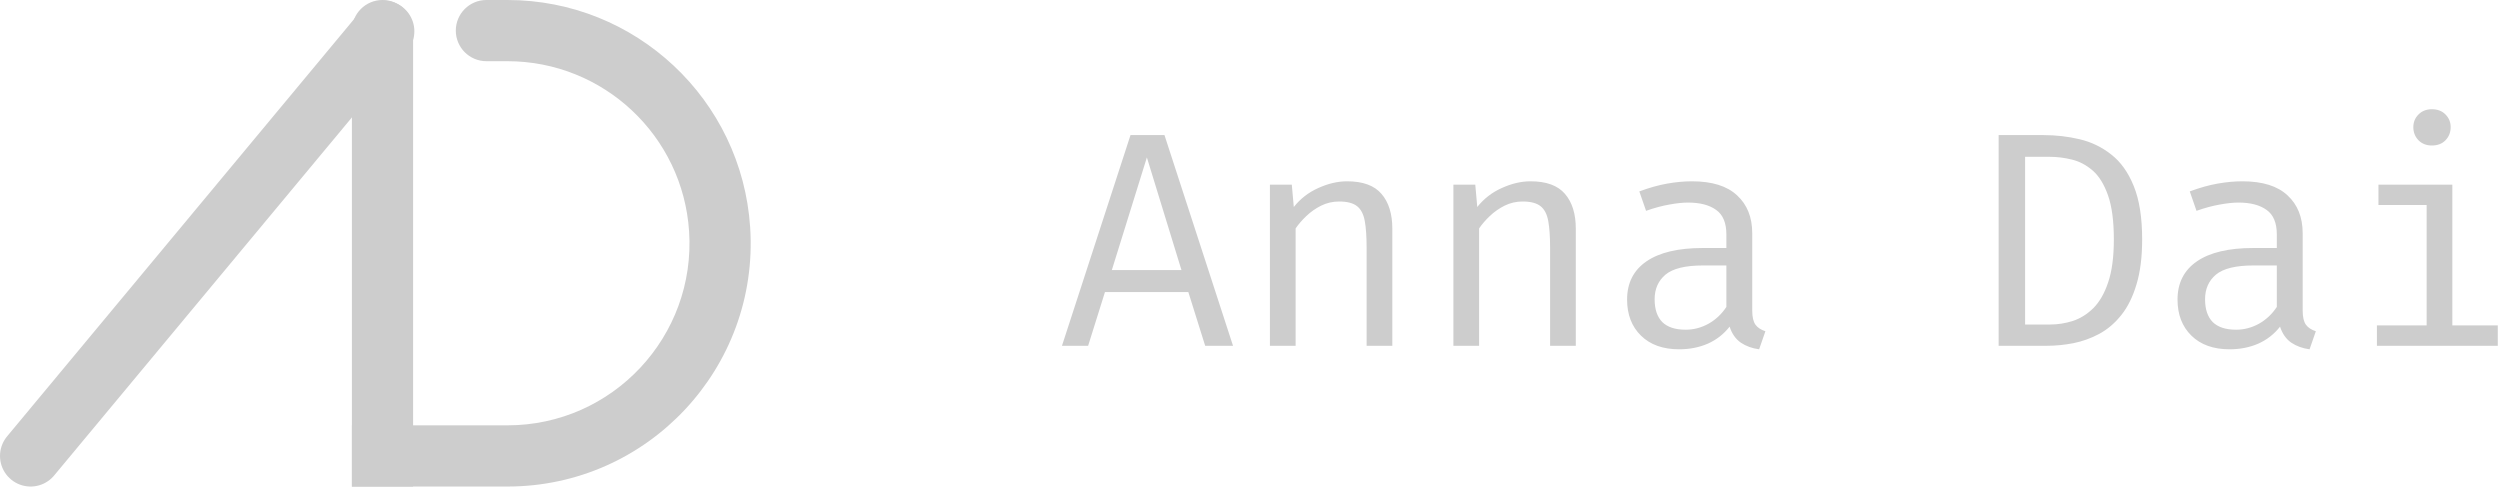
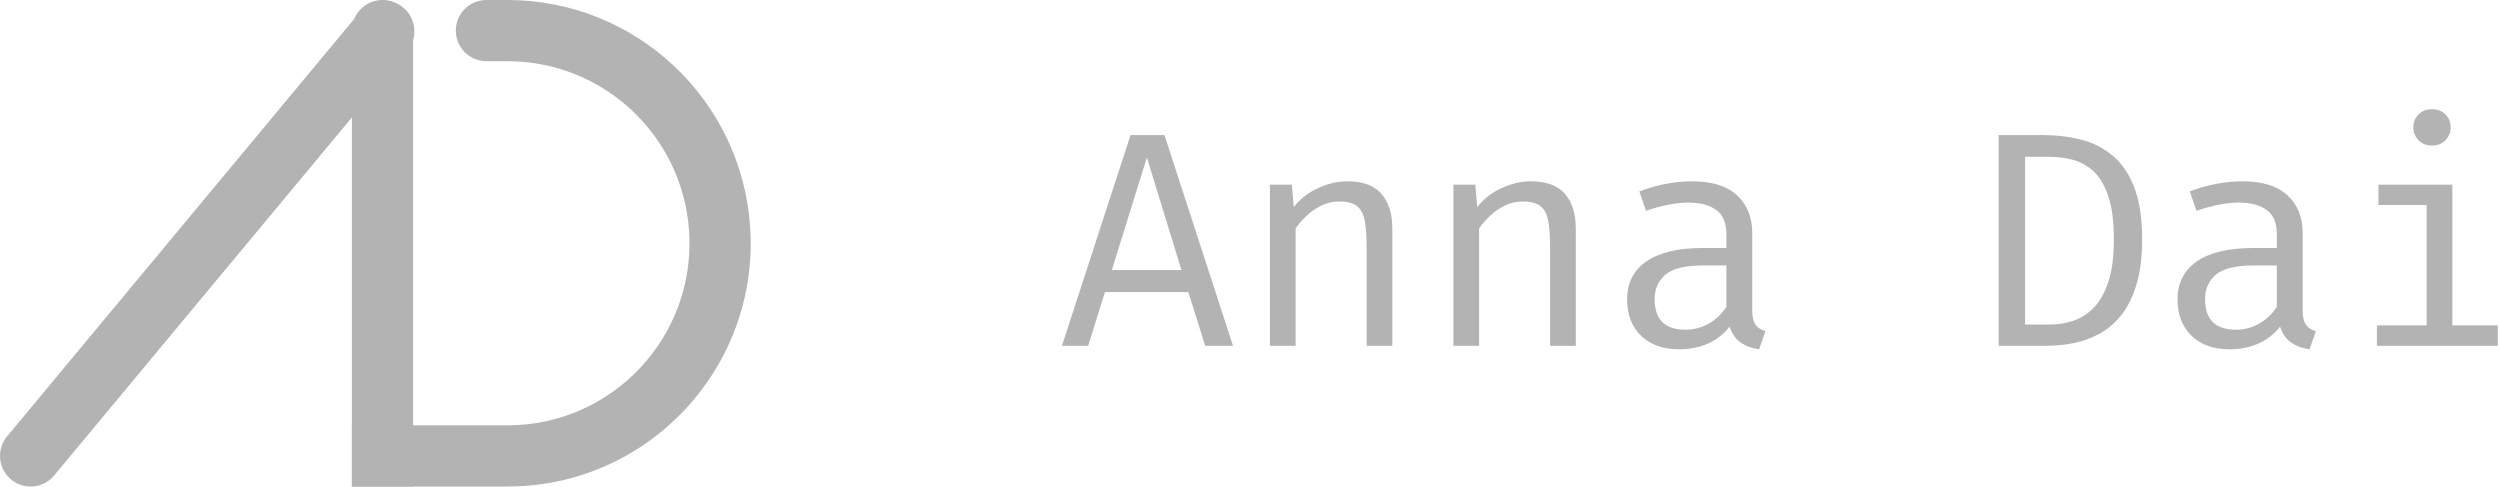
<svg xmlns="http://www.w3.org/2000/svg" width="817" height="159" viewBox="0 0 817 159" fill="none">
-   <path d="M10 149L125.413 10.215" stroke="#CDCDCD" stroke-width="20" stroke-linecap="round" />
-   <path d="M115 149L115 159L135 159L135 149L115 149ZM135 10C135 4.477 130.523 -1.10213e-08 125 0C119.477 1.10213e-08 115 4.477 115 10L135 10ZM135 149L135 10L115 10L115 149L135 149Z" fill="#CDCDCD" />
-   <path d="M125 139H115V159H125V139ZM158.957 0C153.434 0 148.957 4.477 148.957 10C148.957 15.523 153.434 20 158.957 20V0ZM235.178 74.982L245.157 74.332L235.178 74.982ZM125 159H165.825V139H125V159ZM165.825 0H158.957V20H165.825V0ZM245.157 74.332C242.433 32.52 207.725 0 165.825 0V20C197.184 20 223.161 44.339 225.199 75.632L245.157 74.332ZM165.825 159C211.765 159 248.143 120.175 245.157 74.332L225.199 75.632C227.434 109.942 200.208 139 165.825 139V159Z" fill="#CDCDCD" />
-   <path d="M388.35 95.45H361.1L355.6 113H347.05L369.45 44.15H380.55L402.95 113H393.85L388.35 95.45ZM363.35 88.25H386.1L374.8 51.45L363.35 88.25ZM415.011 113V60.35H422.161L422.811 67.65C424.944 64.95 427.611 62.883 430.811 61.45C434.044 59.983 437.178 59.25 440.211 59.25C445.378 59.25 449.128 60.617 451.461 63.35C453.828 66.083 455.011 69.883 455.011 74.75V113H446.611V80.95C446.611 77.35 446.411 74.45 446.011 72.25C445.611 70.017 444.778 68.4 443.511 67.4C442.244 66.367 440.278 65.85 437.611 65.85C435.544 65.85 433.594 66.3 431.761 67.2C429.961 68.1 428.344 69.233 426.911 70.6C425.511 71.933 424.344 73.283 423.411 74.65V113H415.011ZM474.972 113V60.35H482.122L482.772 67.65C484.905 64.95 487.572 62.883 490.772 61.45C494.005 59.983 497.139 59.25 500.172 59.25C505.339 59.25 509.089 60.617 511.422 63.35C513.789 66.083 514.972 69.883 514.972 74.75V113H506.572V80.95C506.572 77.35 506.372 74.45 505.972 72.25C505.572 70.017 504.739 68.4 503.472 67.4C502.205 66.367 500.239 65.85 497.572 65.85C495.505 65.85 493.555 66.3 491.722 67.2C489.922 68.1 488.305 69.233 486.872 70.6C485.472 71.933 484.305 73.283 483.372 74.65V113H474.972ZM572.633 101.5C572.633 103.6 572.983 105.133 573.683 106.1C574.383 107.067 575.466 107.783 576.933 108.25L574.883 114.15C572.616 113.85 570.633 113.133 568.933 112C567.233 110.833 565.999 109.083 565.233 106.75C563.333 109.183 560.966 111.033 558.133 112.3C555.299 113.533 552.166 114.15 548.733 114.15C543.466 114.15 539.316 112.667 536.283 109.7C533.249 106.733 531.733 102.8 531.733 97.9C531.733 92.467 533.849 88.3 538.083 85.4C542.316 82.5 548.433 81.05 556.433 81.05H564.183V76.65C564.183 72.85 563.066 70.167 560.833 68.6C558.633 67 555.566 66.2 551.633 66.2C549.899 66.2 547.866 66.417 545.533 66.85C543.199 67.25 540.666 67.933 537.933 68.9L535.733 62.55C538.966 61.35 541.999 60.5 544.833 60C547.666 59.5 550.366 59.25 552.933 59.25C559.499 59.25 564.416 60.783 567.683 63.85C570.983 66.883 572.633 71.017 572.633 76.25V101.5ZM550.883 107.75C553.483 107.75 555.966 107.1 558.333 105.8C560.699 104.467 562.649 102.633 564.183 100.3V86.75H556.583C550.783 86.75 546.683 87.75 544.283 89.75C541.916 91.75 540.733 94.433 540.733 97.8C540.733 101.067 541.566 103.55 543.233 105.25C544.933 106.917 547.483 107.75 550.883 107.75ZM690.805 78.25C690.805 72.25 690.171 67.45 688.905 63.85C687.638 60.25 685.971 57.55 683.905 55.75C681.838 53.95 679.571 52.75 677.105 52.15C674.671 51.55 672.271 51.25 669.905 51.25H661.805V106.05H670.005C672.471 106.05 674.921 105.667 677.355 104.9C679.821 104.1 682.071 102.7 684.105 100.7C686.138 98.667 687.755 95.85 688.955 92.25C690.188 88.617 690.805 83.95 690.805 78.25ZM700.055 78.25C700.055 83.983 699.438 88.883 698.205 92.95C697.005 96.983 695.355 100.317 693.255 102.95C691.155 105.583 688.755 107.633 686.055 109.1C683.388 110.533 680.571 111.55 677.605 112.15C674.671 112.717 671.788 113 668.955 113H653.155V44.15H667.855C671.888 44.15 675.805 44.6 679.605 45.5C683.438 46.4 686.888 48.067 689.955 50.5C693.055 52.9 695.505 56.333 697.305 60.8C699.138 65.267 700.055 71.083 700.055 78.25ZM752.516 101.5C752.516 103.6 752.866 105.133 753.566 106.1C754.266 107.067 755.349 107.783 756.816 108.25L754.766 114.15C752.499 113.85 750.516 113.133 748.816 112C747.116 110.833 745.882 109.083 745.116 106.75C743.216 109.183 740.849 111.033 738.016 112.3C735.182 113.533 732.049 114.15 728.616 114.15C723.349 114.15 719.199 112.667 716.166 109.7C713.132 106.733 711.616 102.8 711.616 97.9C711.616 92.467 713.732 88.3 717.966 85.4C722.199 82.5 728.316 81.05 736.316 81.05H744.066V76.65C744.066 72.85 742.949 70.167 740.716 68.6C738.516 67 735.449 66.2 731.516 66.2C729.782 66.2 727.749 66.417 725.416 66.85C723.082 67.25 720.549 67.933 717.816 68.9L715.616 62.55C718.849 61.35 721.882 60.5 724.716 60C727.549 59.5 730.249 59.25 732.816 59.25C739.382 59.25 744.299 60.783 747.566 63.85C750.866 66.883 752.516 71.017 752.516 76.25V101.5ZM730.766 107.75C733.366 107.75 735.849 107.1 738.216 105.8C740.582 104.467 742.532 102.633 744.066 100.3V86.75H736.466C730.666 86.75 726.566 87.75 724.166 89.75C721.799 91.75 720.616 94.433 720.616 97.8C720.616 101.067 721.449 103.55 723.116 105.25C724.816 106.917 727.366 107.75 730.766 107.75ZM801.427 60.35V106.35H816.277V113H776.777V106.35H793.027V67H777.277V60.35H801.427ZM794.727 35.7C796.593 35.7 798.077 36.267 799.177 37.4C800.31 38.533 800.877 39.917 800.877 41.55C800.877 43.25 800.31 44.683 799.177 45.85C798.077 46.983 796.593 47.55 794.727 47.55C792.96 47.55 791.51 46.983 790.377 45.85C789.243 44.683 788.677 43.25 788.677 41.55C788.677 39.917 789.243 38.533 790.377 37.4C791.51 36.267 792.96 35.7 794.727 35.7Z" fill="#CDCDCD" />
+   <path d="M10 149L125.413 10.215" stroke="#b3b3b3" stroke-width="20" stroke-linecap="round" />
+   <path d="M115 149L115 159L135 159L135 149L115 149ZM135 10C135 4.477 130.523 -1.10213e-08 125 0C119.477 1.10213e-08 115 4.477 115 10L135 10ZM135 149L135 10L115 10L115 149L135 149Z" fill="#b3b3b3" />
+   <path d="M125 139H115V159H125V139ZM158.957 0C153.434 0 148.957 4.477 148.957 10C148.957 15.523 153.434 20 158.957 20V0ZM235.178 74.982L245.157 74.332L235.178 74.982ZM125 159H165.825V139H125V159ZM165.825 0H158.957V20H165.825V0ZM245.157 74.332C242.433 32.52 207.725 0 165.825 0V20C197.184 20 223.161 44.339 225.199 75.632L245.157 74.332ZM165.825 159C211.765 159 248.143 120.175 245.157 74.332L225.199 75.632C227.434 109.942 200.208 139 165.825 139V159Z" fill="#b3b3b3" />
+   <path d="M388.35 95.45H361.1L355.6 113H347.05L369.45 44.15H380.55L402.95 113H393.85L388.35 95.45ZM363.35 88.25H386.1L374.8 51.45L363.35 88.25ZM415.011 113V60.35H422.161L422.811 67.65C424.944 64.95 427.611 62.883 430.811 61.45C434.044 59.983 437.178 59.25 440.211 59.25C445.378 59.25 449.128 60.617 451.461 63.35C453.828 66.083 455.011 69.883 455.011 74.75V113H446.611V80.95C446.611 77.35 446.411 74.45 446.011 72.25C445.611 70.017 444.778 68.4 443.511 67.4C442.244 66.367 440.278 65.85 437.611 65.85C435.544 65.85 433.594 66.3 431.761 67.2C429.961 68.1 428.344 69.233 426.911 70.6C425.511 71.933 424.344 73.283 423.411 74.65V113H415.011ZM474.972 113V60.35H482.122L482.772 67.65C484.905 64.95 487.572 62.883 490.772 61.45C494.005 59.983 497.139 59.25 500.172 59.25C505.339 59.25 509.089 60.617 511.422 63.35C513.789 66.083 514.972 69.883 514.972 74.75V113H506.572V80.95C506.572 77.35 506.372 74.45 505.972 72.25C505.572 70.017 504.739 68.4 503.472 67.4C502.205 66.367 500.239 65.85 497.572 65.85C495.505 65.85 493.555 66.3 491.722 67.2C489.922 68.1 488.305 69.233 486.872 70.6C485.472 71.933 484.305 73.283 483.372 74.65V113H474.972ZM572.633 101.5C572.633 103.6 572.983 105.133 573.683 106.1C574.383 107.067 575.466 107.783 576.933 108.25L574.883 114.15C572.616 113.85 570.633 113.133 568.933 112C567.233 110.833 565.999 109.083 565.233 106.75C563.333 109.183 560.966 111.033 558.133 112.3C555.299 113.533 552.166 114.15 548.733 114.15C543.466 114.15 539.316 112.667 536.283 109.7C533.249 106.733 531.733 102.8 531.733 97.9C531.733 92.467 533.849 88.3 538.083 85.4C542.316 82.5 548.433 81.05 556.433 81.05H564.183V76.65C564.183 72.85 563.066 70.167 560.833 68.6C558.633 67 555.566 66.2 551.633 66.2C549.899 66.2 547.866 66.417 545.533 66.85C543.199 67.25 540.666 67.933 537.933 68.9L535.733 62.55C538.966 61.35 541.999 60.5 544.833 60C547.666 59.5 550.366 59.25 552.933 59.25C559.499 59.25 564.416 60.783 567.683 63.85C570.983 66.883 572.633 71.017 572.633 76.25V101.5ZM550.883 107.75C553.483 107.75 555.966 107.1 558.333 105.8C560.699 104.467 562.649 102.633 564.183 100.3V86.75H556.583C550.783 86.75 546.683 87.75 544.283 89.75C541.916 91.75 540.733 94.433 540.733 97.8C540.733 101.067 541.566 103.55 543.233 105.25C544.933 106.917 547.483 107.75 550.883 107.75ZM690.805 78.25C690.805 72.25 690.171 67.45 688.905 63.85C687.638 60.25 685.971 57.55 683.905 55.75C681.838 53.95 679.571 52.75 677.105 52.15C674.671 51.55 672.271 51.25 669.905 51.25H661.805V106.05H670.005C672.471 106.05 674.921 105.667 677.355 104.9C679.821 104.1 682.071 102.7 684.105 100.7C686.138 98.667 687.755 95.85 688.955 92.25C690.188 88.617 690.805 83.95 690.805 78.25ZM700.055 78.25C700.055 83.983 699.438 88.883 698.205 92.95C697.005 96.983 695.355 100.317 693.255 102.95C691.155 105.583 688.755 107.633 686.055 109.1C683.388 110.533 680.571 111.55 677.605 112.15C674.671 112.717 671.788 113 668.955 113H653.155V44.15H667.855C671.888 44.15 675.805 44.6 679.605 45.5C683.438 46.4 686.888 48.067 689.955 50.5C693.055 52.9 695.505 56.333 697.305 60.8C699.138 65.267 700.055 71.083 700.055 78.25ZM752.516 101.5C752.516 103.6 752.866 105.133 753.566 106.1C754.266 107.067 755.349 107.783 756.816 108.25L754.766 114.15C752.499 113.85 750.516 113.133 748.816 112C747.116 110.833 745.882 109.083 745.116 106.75C743.216 109.183 740.849 111.033 738.016 112.3C735.182 113.533 732.049 114.15 728.616 114.15C723.349 114.15 719.199 112.667 716.166 109.7C713.132 106.733 711.616 102.8 711.616 97.9C711.616 92.467 713.732 88.3 717.966 85.4C722.199 82.5 728.316 81.05 736.316 81.05H744.066V76.65C744.066 72.85 742.949 70.167 740.716 68.6C738.516 67 735.449 66.2 731.516 66.2C729.782 66.2 727.749 66.417 725.416 66.85C723.082 67.25 720.549 67.933 717.816 68.9L715.616 62.55C718.849 61.35 721.882 60.5 724.716 60C727.549 59.5 730.249 59.25 732.816 59.25C739.382 59.25 744.299 60.783 747.566 63.85C750.866 66.883 752.516 71.017 752.516 76.25V101.5ZM730.766 107.75C733.366 107.75 735.849 107.1 738.216 105.8C740.582 104.467 742.532 102.633 744.066 100.3V86.75H736.466C730.666 86.75 726.566 87.75 724.166 89.75C721.799 91.75 720.616 94.433 720.616 97.8C720.616 101.067 721.449 103.55 723.116 105.25C724.816 106.917 727.366 107.75 730.766 107.75ZM801.427 60.35V106.35H816.277V113H776.777V106.35H793.027V67H777.277V60.35H801.427ZM794.727 35.7C796.593 35.7 798.077 36.267 799.177 37.4C800.31 38.533 800.877 39.917 800.877 41.55C800.877 43.25 800.31 44.683 799.177 45.85C798.077 46.983 796.593 47.55 794.727 47.55C792.96 47.55 791.51 46.983 790.377 45.85C789.243 44.683 788.677 43.25 788.677 41.55C788.677 39.917 789.243 38.533 790.377 37.4C791.51 36.267 792.96 35.7 794.727 35.7Z" fill="#b3b3b3" />
</svg>
